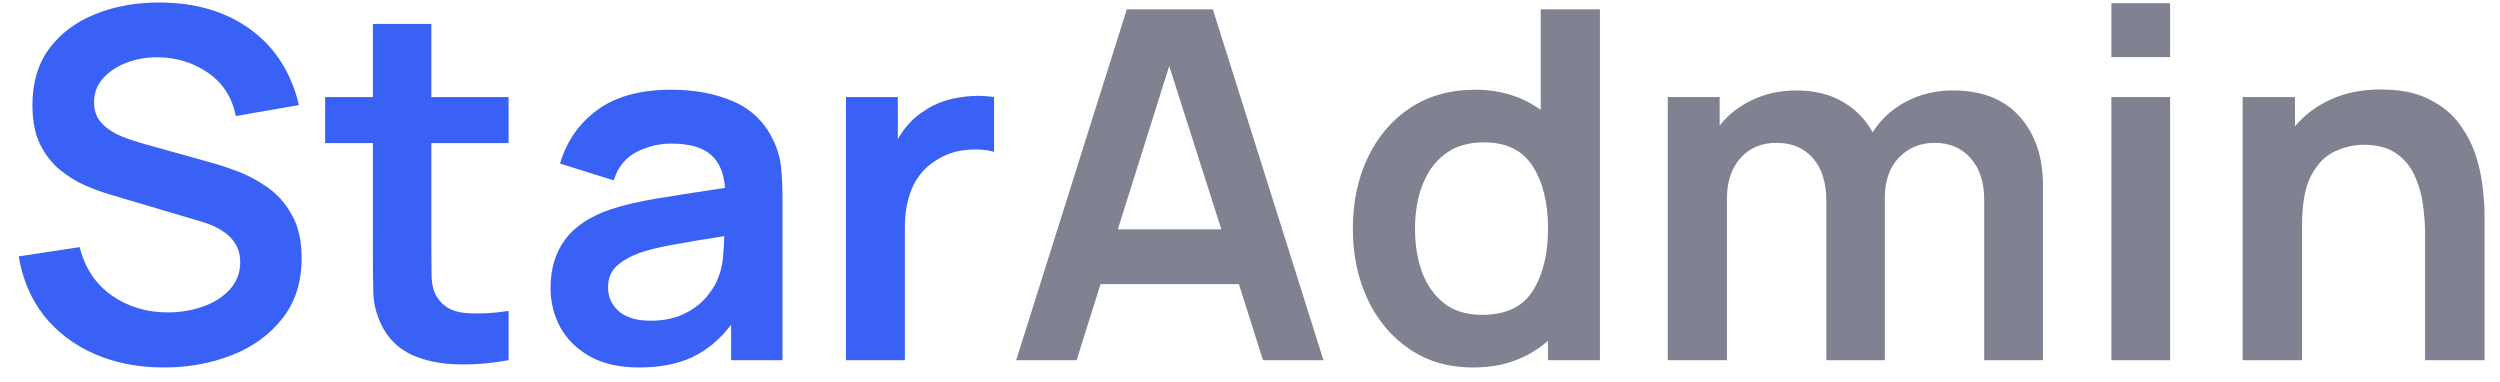
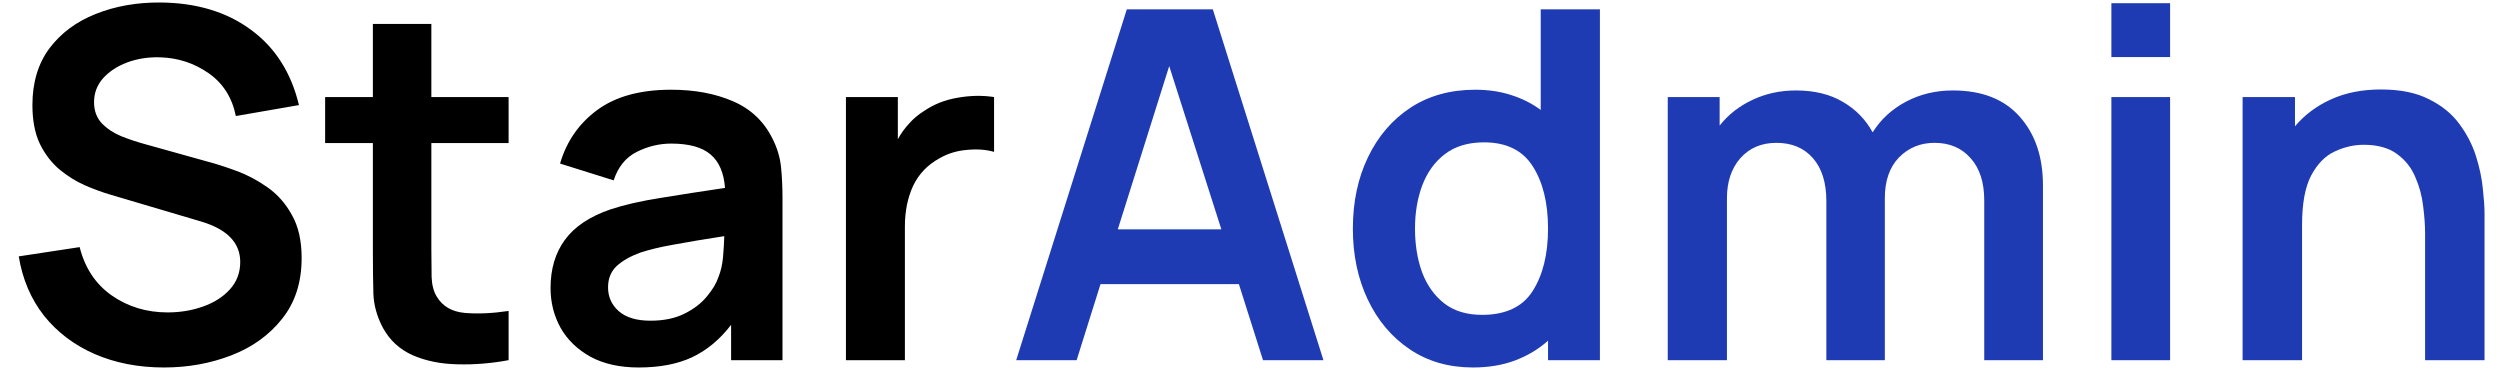
<svg xmlns="http://www.w3.org/2000/svg" width="118" height="18" viewBox="0 0 118 18" fill="none">
-   <path d="M7.739 17.345C8.874 17.345 9.936 17.153 10.925 16.77C11.914 16.387 12.711 15.812 13.317 15.045C13.93 14.278 14.237 13.324 14.237 12.181C14.237 11.361 14.084 10.683 13.777 10.146C13.478 9.602 13.091 9.165 12.616 8.835C12.148 8.505 11.661 8.248 11.155 8.065C10.657 7.88 10.204 7.735 9.798 7.628L6.831 6.8C6.463 6.7 6.095 6.577 5.727 6.431C5.359 6.278 5.052 6.075 4.807 5.822C4.562 5.561 4.439 5.228 4.439 4.822C4.439 4.392 4.581 4.016 4.864 3.695C5.156 3.373 5.535 3.123 6.003 2.947C6.478 2.771 6.992 2.69 7.544 2.705C8.395 2.728 9.162 2.978 9.844 3.453C10.526 3.928 10.956 4.603 11.132 5.477L14.111 4.96C13.742 3.426 12.987 2.242 11.845 1.406C10.703 0.563 9.28 0.133 7.579 0.118C6.459 0.11 5.439 0.29 4.519 0.658C3.607 1.019 2.879 1.559 2.334 2.28C1.798 3.001 1.53 3.894 1.53 4.96C1.53 5.688 1.648 6.301 1.886 6.8C2.131 7.29 2.442 7.693 2.817 8.007C3.201 8.321 3.603 8.57 4.025 8.755C4.454 8.938 4.853 9.084 5.221 9.191L9.499 10.457C10.726 10.825 11.339 11.461 11.339 12.366C11.339 12.871 11.174 13.305 10.845 13.665C10.523 14.018 10.101 14.286 9.579 14.47C9.058 14.654 8.502 14.746 7.912 14.746C6.915 14.746 6.034 14.478 5.267 13.941C4.508 13.404 4.006 12.645 3.76 11.664L0.885 12.101C1.062 13.182 1.46 14.117 2.082 14.907C2.71 15.689 3.507 16.291 4.473 16.712C5.447 17.134 6.536 17.345 7.739 17.345ZM24.006 17V14.677C23.231 14.792 22.541 14.823 21.936 14.769C21.33 14.715 20.889 14.459 20.613 13.998C20.468 13.761 20.387 13.454 20.372 13.079C20.364 12.695 20.36 12.258 20.36 11.768V6.753H24.006V4.58H20.36V1.13H17.6V4.58H15.346V6.753H17.6V11.928C17.6 12.642 17.608 13.278 17.623 13.838C17.639 14.389 17.788 14.934 18.072 15.47C18.394 16.061 18.865 16.494 19.486 16.77C20.107 17.038 20.809 17.18 21.591 17.195C22.38 17.218 23.185 17.153 24.006 17ZM30.149 17.345C31.138 17.345 31.978 17.184 32.668 16.862C33.366 16.532 33.979 16.023 34.508 15.332V17H36.934V9.376C36.934 8.839 36.911 8.344 36.865 7.892C36.819 7.432 36.685 6.984 36.463 6.546C36.057 5.726 35.432 5.136 34.588 4.776C33.753 4.415 32.783 4.235 31.679 4.235C30.222 4.235 29.061 4.553 28.194 5.189C27.328 5.826 26.742 6.669 26.435 7.72L28.965 8.513C29.172 7.877 29.536 7.428 30.057 7.168C30.579 6.907 31.119 6.777 31.679 6.777C32.522 6.777 33.143 6.949 33.542 7.294C33.941 7.631 34.167 8.156 34.22 8.87C33.132 9.03 32.12 9.188 31.184 9.341C30.257 9.487 29.467 9.667 28.815 9.882C27.834 10.219 27.117 10.698 26.665 11.319C26.213 11.932 25.986 12.691 25.986 13.596C25.986 14.278 26.144 14.903 26.458 15.47C26.78 16.038 27.251 16.494 27.872 16.839C28.493 17.176 29.252 17.345 30.149 17.345ZM30.701 15.137C30.05 15.137 29.551 14.988 29.206 14.688C28.869 14.389 28.7 14.014 28.7 13.562C28.7 13.155 28.831 12.825 29.091 12.572C29.36 12.319 29.732 12.105 30.207 11.928C30.644 11.783 31.169 11.656 31.782 11.549C32.396 11.434 33.197 11.3 34.186 11.146C34.178 11.438 34.159 11.764 34.128 12.124C34.098 12.477 34.025 12.795 33.91 13.079C33.818 13.362 33.638 13.665 33.369 13.987C33.109 14.309 32.756 14.581 32.311 14.803C31.867 15.026 31.33 15.137 30.701 15.137ZM39.928 17H42.711V10.687C42.711 9.966 42.842 9.326 43.102 8.766C43.371 8.206 43.788 7.773 44.356 7.466C44.739 7.244 45.169 7.114 45.644 7.075C46.119 7.029 46.545 7.06 46.92 7.168V4.58C46.361 4.496 45.786 4.507 45.195 4.614C44.605 4.714 44.08 4.921 43.62 5.236C43.359 5.396 43.125 5.592 42.918 5.822C42.711 6.044 42.531 6.293 42.378 6.569V4.58H39.928V17Z" fill="#3A61F6" />
-   <path d="M47.965 17H50.817L51.944 13.412H58.476L59.614 17H62.466L57.245 0.44H53.186L47.965 17ZM52.76 10.825L55.187 3.119L57.648 10.825H52.76ZM69.525 17.345C70.261 17.345 70.924 17.234 71.514 17.012C72.105 16.789 72.622 16.479 73.067 16.08V17H75.516V0.44H72.722V5.189C72.308 4.883 71.844 4.649 71.331 4.488C70.817 4.319 70.249 4.235 69.629 4.235C68.456 4.235 67.436 4.519 66.57 5.086C65.711 5.653 65.044 6.431 64.569 7.42C64.093 8.409 63.855 9.533 63.855 10.79C63.855 12.032 64.089 13.148 64.557 14.136C65.025 15.126 65.684 15.908 66.535 16.483C67.386 17.058 68.383 17.345 69.525 17.345ZM69.951 14.861C69.23 14.861 68.636 14.681 68.168 14.32C67.7 13.953 67.352 13.462 67.121 12.848C66.899 12.235 66.788 11.549 66.788 10.79C66.788 10.039 66.903 9.356 67.133 8.743C67.371 8.122 67.727 7.631 68.203 7.271C68.686 6.903 69.299 6.719 70.043 6.719C71.1 6.719 71.867 7.095 72.343 7.846C72.826 8.597 73.067 9.579 73.067 10.79C73.067 11.994 72.826 12.975 72.343 13.734C71.867 14.485 71.07 14.861 69.951 14.861ZM78.718 17H81.512V9.352C81.512 8.578 81.723 7.949 82.145 7.466C82.574 6.984 83.141 6.742 83.847 6.742C84.575 6.742 85.15 6.984 85.572 7.466C85.993 7.949 86.204 8.624 86.204 9.491V17H88.964V9.352C88.964 8.532 89.187 7.892 89.631 7.432C90.084 6.972 90.643 6.742 91.31 6.742C92.023 6.742 92.591 6.984 93.012 7.466C93.442 7.942 93.656 8.605 93.656 9.456V17H96.428V8.755C96.428 7.405 96.06 6.32 95.324 5.5C94.596 4.68 93.545 4.269 92.173 4.269C91.368 4.269 90.632 4.446 89.965 4.798C89.298 5.151 88.773 5.634 88.389 6.247C88.06 5.642 87.592 5.163 86.986 4.81C86.381 4.45 85.641 4.269 84.767 4.269C84.023 4.269 83.337 4.419 82.708 4.718C82.087 5.009 81.574 5.412 81.167 5.926V4.58H78.718V17ZM99.657 2.694H102.429V0.152H99.657V2.694ZM99.657 17H102.429V4.58H99.657V17ZM105.851 17H108.657V10.617C108.657 9.613 108.799 8.839 109.082 8.294C109.374 7.742 109.742 7.363 110.186 7.156C110.639 6.941 111.099 6.834 111.566 6.834C112.226 6.834 112.751 6.98 113.142 7.271C113.533 7.555 113.82 7.919 114.004 8.364C114.196 8.8 114.319 9.257 114.372 9.732C114.434 10.207 114.464 10.637 114.464 11.02V17H117.27V10.066C117.27 9.774 117.243 9.387 117.19 8.904C117.144 8.421 117.036 7.911 116.868 7.375C116.699 6.838 116.438 6.332 116.086 5.856C115.733 5.373 115.254 4.982 114.648 4.684C114.05 4.377 113.295 4.223 112.383 4.223C111.486 4.223 110.696 4.381 110.014 4.695C109.339 5.002 108.776 5.423 108.323 5.96V4.58H105.851V17Z" fill="#808191" />
+   <path d="M7.739 17.345C8.874 17.345 9.936 17.153 10.925 16.77C11.914 16.387 12.711 15.812 13.317 15.045C13.93 14.278 14.237 13.324 14.237 12.181C14.237 11.361 14.084 10.683 13.777 10.146C13.478 9.602 13.091 9.165 12.616 8.835C12.148 8.505 11.661 8.248 11.155 8.065C10.657 7.88 10.204 7.735 9.798 7.628L6.831 6.8C6.463 6.7 6.095 6.577 5.727 6.431C5.359 6.278 5.052 6.075 4.807 5.822C4.562 5.561 4.439 5.228 4.439 4.822C4.439 4.392 4.581 4.016 4.864 3.695C5.156 3.373 5.535 3.123 6.003 2.947C6.478 2.771 6.992 2.69 7.544 2.705C8.395 2.728 9.162 2.978 9.844 3.453C10.526 3.928 10.956 4.603 11.132 5.477L14.111 4.96C13.742 3.426 12.987 2.242 11.845 1.406C10.703 0.563 9.28 0.133 7.579 0.118C6.459 0.11 5.439 0.29 4.519 0.658C3.607 1.019 2.879 1.559 2.334 2.28C1.798 3.001 1.53 3.894 1.53 4.96C1.53 5.688 1.648 6.301 1.886 6.8C2.131 7.29 2.442 7.693 2.817 8.007C3.201 8.321 3.603 8.57 4.025 8.755C4.454 8.938 4.853 9.084 5.221 9.191L9.499 10.457C10.726 10.825 11.339 11.461 11.339 12.366C11.339 12.871 11.174 13.305 10.845 13.665C10.523 14.018 10.101 14.286 9.579 14.47C9.058 14.654 8.502 14.746 7.912 14.746C6.915 14.746 6.034 14.478 5.267 13.941C4.508 13.404 4.006 12.645 3.76 11.664L0.885 12.101C1.062 13.182 1.46 14.117 2.082 14.907C2.71 15.689 3.507 16.291 4.473 16.712C5.447 17.134 6.536 17.345 7.739 17.345ZM24.006 17V14.677C23.231 14.792 22.541 14.823 21.936 14.769C21.33 14.715 20.889 14.459 20.613 13.998C20.468 13.761 20.387 13.454 20.372 13.079C20.364 12.695 20.36 12.258 20.36 11.768V6.753H24.006V4.58H20.36V1.13H17.6V4.58H15.346V6.753H17.6V11.928C17.6 12.642 17.608 13.278 17.623 13.838C17.639 14.389 17.788 14.934 18.072 15.47C18.394 16.061 18.865 16.494 19.486 16.77C20.107 17.038 20.809 17.18 21.591 17.195C22.38 17.218 23.185 17.153 24.006 17ZM30.149 17.345C31.138 17.345 31.978 17.184 32.668 16.862C33.366 16.532 33.979 16.023 34.508 15.332V17H36.934V9.376C36.934 8.839 36.911 8.344 36.865 7.892C36.819 7.432 36.685 6.984 36.463 6.546C36.057 5.726 35.432 5.136 34.588 4.776C33.753 4.415 32.783 4.235 31.679 4.235C30.222 4.235 29.061 4.553 28.194 5.189C27.328 5.826 26.742 6.669 26.435 7.72L28.965 8.513C29.172 7.877 29.536 7.428 30.057 7.168C30.579 6.907 31.119 6.777 31.679 6.777C32.522 6.777 33.143 6.949 33.542 7.294C33.941 7.631 34.167 8.156 34.22 8.87C33.132 9.03 32.12 9.188 31.184 9.341C30.257 9.487 29.467 9.667 28.815 9.882C27.834 10.219 27.117 10.698 26.665 11.319C26.213 11.932 25.986 12.691 25.986 13.596C25.986 14.278 26.144 14.903 26.458 15.47C26.78 16.038 27.251 16.494 27.872 16.839C28.493 17.176 29.252 17.345 30.149 17.345ZM30.701 15.137C30.05 15.137 29.551 14.988 29.206 14.688C28.869 14.389 28.7 14.014 28.7 13.562C28.7 13.155 28.831 12.825 29.091 12.572C29.36 12.319 29.732 12.105 30.207 11.928C30.644 11.783 31.169 11.656 31.782 11.549C32.396 11.434 33.197 11.3 34.186 11.146C34.178 11.438 34.159 11.764 34.128 12.124C34.098 12.477 34.025 12.795 33.91 13.079C33.818 13.362 33.638 13.665 33.369 13.987C33.109 14.309 32.756 14.581 32.311 14.803C31.867 15.026 31.33 15.137 30.701 15.137ZM39.928 17H42.711V10.687C42.711 9.966 42.842 9.326 43.102 8.766C43.371 8.206 43.788 7.773 44.356 7.466C44.739 7.244 45.169 7.114 45.644 7.075C46.119 7.029 46.545 7.06 46.92 7.168V4.58C46.361 4.496 45.786 4.507 45.195 4.614C44.605 4.714 44.08 4.921 43.62 5.236C43.359 5.396 43.125 5.592 42.918 5.822C42.711 6.044 42.531 6.293 42.378 6.569V4.58H39.928V17Z" fill="black" />
+   <path d="M47.965 17H50.817L51.944 13.412H58.476L59.614 17H62.466L57.245 0.44H53.186L47.965 17ZM52.76 10.825L55.187 3.119L57.648 10.825H52.76ZM69.525 17.345C70.261 17.345 70.924 17.234 71.514 17.012C72.105 16.789 72.622 16.479 73.067 16.08V17H75.516V0.44H72.722V5.189C72.308 4.883 71.844 4.649 71.331 4.488C70.817 4.319 70.249 4.235 69.629 4.235C68.456 4.235 67.436 4.519 66.57 5.086C65.711 5.653 65.044 6.431 64.569 7.42C64.093 8.409 63.855 9.533 63.855 10.79C63.855 12.032 64.089 13.148 64.557 14.136C65.025 15.126 65.684 15.908 66.535 16.483C67.386 17.058 68.383 17.345 69.525 17.345ZM69.951 14.861C69.23 14.861 68.636 14.681 68.168 14.32C67.7 13.953 67.352 13.462 67.121 12.848C66.899 12.235 66.788 11.549 66.788 10.79C66.788 10.039 66.903 9.356 67.133 8.743C67.371 8.122 67.727 7.631 68.203 7.271C68.686 6.903 69.299 6.719 70.043 6.719C71.1 6.719 71.867 7.095 72.343 7.846C72.826 8.597 73.067 9.579 73.067 10.79C73.067 11.994 72.826 12.975 72.343 13.734C71.867 14.485 71.07 14.861 69.951 14.861ZM78.718 17H81.512V9.352C81.512 8.578 81.723 7.949 82.145 7.466C82.574 6.984 83.141 6.742 83.847 6.742C84.575 6.742 85.15 6.984 85.572 7.466C85.993 7.949 86.204 8.624 86.204 9.491V17H88.964V9.352C88.964 8.532 89.187 7.892 89.631 7.432C90.084 6.972 90.643 6.742 91.31 6.742C92.023 6.742 92.591 6.984 93.012 7.466C93.442 7.942 93.656 8.605 93.656 9.456V17H96.428V8.755C96.428 7.405 96.06 6.32 95.324 5.5C94.596 4.68 93.545 4.269 92.173 4.269C91.368 4.269 90.632 4.446 89.965 4.798C89.298 5.151 88.773 5.634 88.389 6.247C88.06 5.642 87.592 5.163 86.986 4.81C86.381 4.45 85.641 4.269 84.767 4.269C84.023 4.269 83.337 4.419 82.708 4.718C82.087 5.009 81.574 5.412 81.167 5.926V4.58H78.718V17ZM99.657 2.694H102.429V0.152H99.657V2.694ZM99.657 17H102.429V4.58H99.657V17ZM105.851 17H108.657V10.617C108.657 9.613 108.799 8.839 109.082 8.294C109.374 7.742 109.742 7.363 110.186 7.156C110.639 6.941 111.099 6.834 111.566 6.834C112.226 6.834 112.751 6.98 113.142 7.271C113.533 7.555 113.82 7.919 114.004 8.364C114.196 8.8 114.319 9.257 114.372 9.732C114.434 10.207 114.464 10.637 114.464 11.02V17H117.27V10.066C117.27 9.774 117.243 9.387 117.19 8.904C117.144 8.421 117.036 7.911 116.868 7.375C116.699 6.838 116.438 6.332 116.086 5.856C115.733 5.373 115.254 4.982 114.648 4.684C114.05 4.377 113.295 4.223 112.383 4.223C111.486 4.223 110.696 4.381 110.014 4.695C109.339 5.002 108.776 5.423 108.323 5.96V4.58H105.851V17Z" fill="#1F3BB3" />
</svg>
